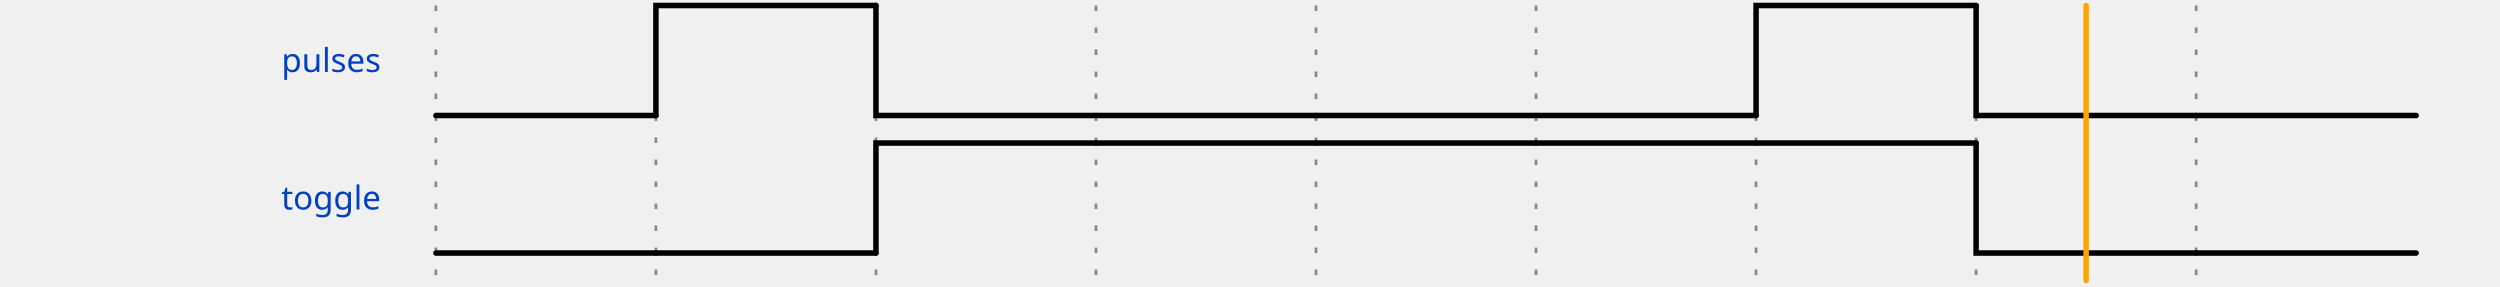
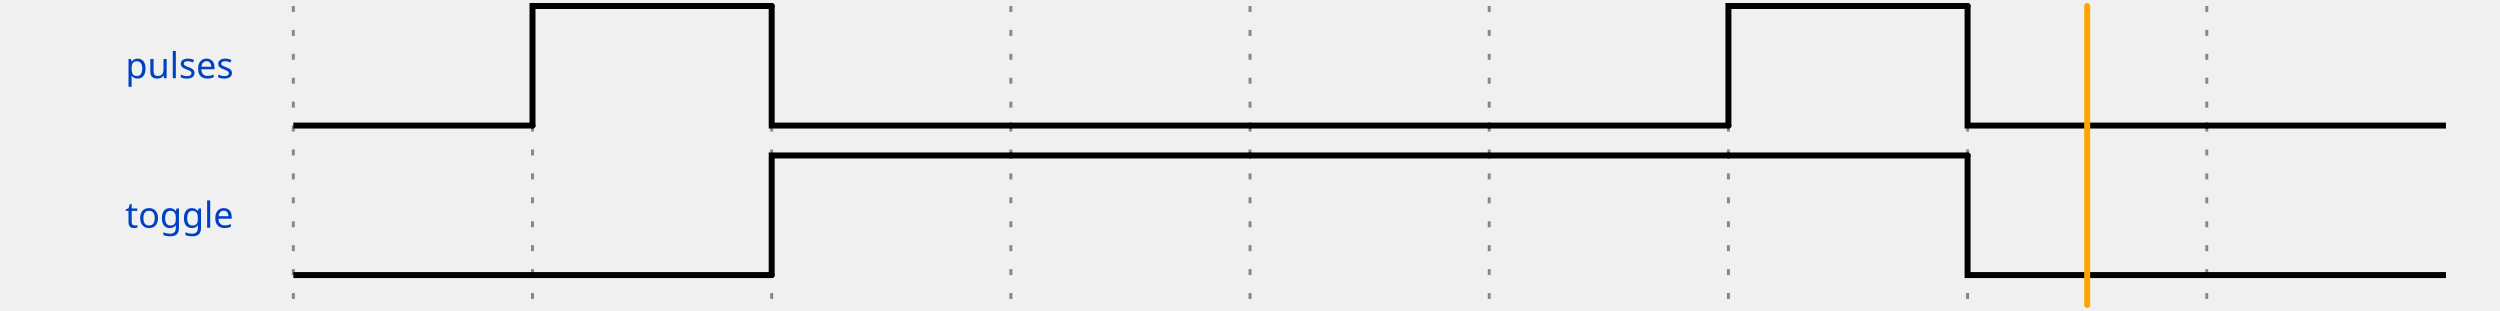
- <svg xmlns="http://www.w3.org/2000/svg" width="437" height="50" viewBox="-1 -1 438 52">
+ <svg xmlns="http://www.w3.org/2000/svg" width="402.016" height="50" viewBox="-1 -1 402.016 52">
  <style>
:root {padding-top: 0.000px;padding-bottom: 0.000px;}
.title {fill: rgba(0, 65, 196, 255);font-weight: 500;font-size: 0.500em;font-family: Fira Mono;text-align: right;text-anchor: end;dominant-baseline: middle;alignment-baseline: central;}
.text {fill: rgba(0, 0, 0, 255);font-size: 0.900em;font-style: normal;font-variant: normal;font-weight: 500;font-stretch: normal;text-align: center;font-family: Fira Mono;}
.attr {fill: rgba(0, 0, 0, 255);font-size: 9.000px;font-style: normal;font-variant: normal;font-weight: 200;font-stretch: normal;text-align: center;font-family: Fira Mono;text-anchor: middle;dominant-baseline: middle;alignment-baseline: central;}
.path {fill: none;stroke: rgba(0, 0, 0, 255);stroke-width: 1;stroke-linecap: round;stroke-linejoin: miter;stroke-miterlimit: 4;stroke-dasharray: none;}
.stripe {fill: none;stroke: rgba(0, 0, 0, 255);stroke-width: 0.5;stroke-linecap: round;stroke-linejoin: miter;stroke-miterlimit: 4;stroke-dasharray: none;}
.data {fill: rgba(0, 0, 0, 255);font-size: 0.400em;font-style: normal;font-variant: normal;font-weight: 500;font-stretch: normal;text-align: center;font-family: Fira Mono;text-anchor: middle;dominant-baseline: middle;alignment-baseline: central;}
.hatch {fill: url(#diagonalHatch);}
.s2-polygon {fill: rgba(0, 0, 0, 0);stroke: none;}
.s3-polygon {fill: rgba(255, 255, 176, 255);stroke: none;}
.s4-polygon {fill: rgba(255, 224, 185, 255);stroke: none;}
.s5-polygon {fill: rgba(185, 224, 255, 255);stroke: none;}
.s6-polygon {fill: rgba(0, 53, 75, 200);stroke: none;}
.s7-polygon {fill: rgba(101, 187, 169, 200);stroke: none;}
.s8-polygon {fill: rgba(221, 65, 54, 200);stroke: none;}
.s9-polygon {fill: rgba(237, 165, 34, 200);stroke: none;}
.tick {stroke: rgba(136, 136, 136, 128);stroke-width: 0.5;stroke-dasharray: 1, 3;}
.big_gap {stroke: rgba(136, 136, 136, 255);stroke-width: 0.5;stroke-dasharray: none;}
.border {stroke-width: 1.25;stroke: rgba(0, 0, 0, 255);}
.hide {fill: rgba(255, 255, 255, 255);stroke: rgba(255, 255, 255, 255);stroke-width: 2;}
.edge {fill: none;stroke: rgba(0, 0, 255, 255);stroke-width: 1;}
- .edge-arrow {fill: rgba(0, 0, 255, 255);stroke: none;overflow: visible;}
- .edge-text {font-family: Fira Mono;font-size: 0.625em;fill: rgba(0, 0, 0, 255);filter: #solid;transform: translate(0, 2.5px);text-anchor: middle;}
+ .edge-arrow {fill: rgba(0, 0, 255, 255);stroke: rgba(0, 0, 255, 255);overflow: visible;}
+ .edge-text {font-family: Fira Mono;font-size: 0.300em;fill: rgba(0, 0, 0, 255);filter: #solid;transform: translate(0, 2.5px);text-anchor: middle;}
.edge-background {fill: rgba(255, 255, 255, 255);stroke: rgba(255, 255, 255, 255);stroke-width: 2;}
.arrow {fill: rgba(0, 0, 0, 255);stroke: none;}
.h1 {fill: rgba(0, 0, 0, 255);font-size: 12.000px;font-weight: bold;font-family: Fira Mono;text-align: left;dominant-baseline: middle;}
.h2 {fill: rgba(0, 0, 0, 255);font-size: 10.000px;font-weight: bold;font-family: Fira Mono;text-align: left;dominant-baseline: middle;}
.h3 {fill: rgba(0, 0, 0, 255);font-size: 8.000px;font-weight: bold;font-family: Fira Mono;text-align: left;dominant-baseline: middle;}
.h4 {fill: rgba(0, 0, 0, 255);font-size: 6.000px;font-weight: bold;font-family: Fira Mono;text-align: left;dominant-baseline: middle;}
.h5 {fill: rgba(0, 0, 0, 255);font-size: 5.000px;font-weight: bold;font-family: Fira Mono;text-align: left;dominant-baseline: middle;}
.h6 {fill: rgba(0, 0, 0, 255);font-size: 4.000px;font-weight: bold;font-family: Fira Mono;text-align: left;dominant-baseline: middle;}
.reg-data {fill: rgba(0, 0, 0, 255);font-size: 0.800em;font-style: normal;font-variant: normal;font-weight: 500;font-stretch: normal;text-align: center;font-family: Fira Mono;text-anchor: middle;dominant-baseline: middle;alignment-baseline: central;}
- .reg-pos {fill: rgba(0, 0, 0, 255);font-size: 0.600em;font-style: normal;font-variant: normal;font-weight: 500;font-stretch: normal;text-align: center;font-family: Fira Mono;text-anchor: middle;dominant-baseline: middle;alignment-baseline: central;}</style>
+ .reg-pos {fill: rgba(0, 0, 0, 255);font-size: 0.600em;font-style: normal;font-variant: normal;font-weight: 500;font-stretch: normal;text-align: center;font-family: Fira Mono;text-anchor: middle;dominant-baseline: middle;alignment-baseline: central;}
+ .wave {mask: url(#wavezone);}
+ </style>
  <defs>
    <pattern id="diagonalHatch" width="5" height="5" patternTransform="rotate(45 0 0)" patternUnits="userSpaceOnUse">
      <line x1="0" y1="0" x2="0" y2="5" style="stroke:black; stroke-width:1" />
    </pattern>
    <marker id="arrow" viewBox="0 0 10 10" refX="10" refY="5" markerWidth="7" markerHeight="7" markerUnits="userSpaceOnUse" orient="auto-start-reverse" style="fill:#00F;">
      <path d="M 0 0 L 10 5 L 0 10 z" />
    </marker>
    <filter x="0" y="0" width="1" height="1" id="solid">
      <feFlood flood-color="white" />
      <feComposite in="SourceGraphic" />
    </filter>
+     <mask id="wavezone">
+       <rect x="-40" y="-8" width="40" height="70" fill="black" />
+       <rect x="0" y="-8" width="360" height="70" fill="white" />
+     </mask>
  </defs>
  <g id="a">
-     <g id="ticks_1" transform="translate(70, 0)">
+     <g id="ticks_1" transform="translate(40.016, 0)">
      <path d="M0,0 L0,50" class="tick" style="fill: none;" />
      <path d="M40,0 L40,50" class="tick" style="fill: none;" />
      <path d="M80,0 L80,50" class="tick" style="fill: none;" />
      <path d="M120,0 L120,50" class="tick" style="fill: none;" />
      <path d="M160,0 L160,50" class="tick" style="fill: none;" />
      <path d="M200,0 L200,50" class="tick" style="fill: none;" />
      <path d="M240,0 L240,50" class="tick" style="fill: none;" />
      <path d="M280,0 L280,50" class="tick" style="fill: none;" />
      <path d="M320,0 L320,50" class="tick" style="fill: none;" />
    </g>
-     <g id="pulses" transform="translate(70, 0)">
+     <g id="pulses" transform="translate(40.016, 0)">
      <text x="-10" y="10" class="title" style="stroke: none;">pulses</text>
-       <g data-symbol="l" transform="translate(0, 0)" class="">
-         <path d="M0,20 L0,20 L40,20" class="path" style="fill: none;" />
-       </g>
-       <g data-symbol="h" transform="translate(40, 0)" class="">
-         <path d="M0,20 L0,0 L40,0" class="path" style="fill: none;" />
-       </g>
-       <g data-symbol="l" transform="translate(80, 0)" class="">
-         <path d="M0,0 L0,20 L40,20" class="path" style="fill: none;" />
-       </g>
-       <g data-symbol="l" transform="translate(120, 0)" class="">
-         <path d="M0,20 L0,20 L40,20" class="path" style="fill: none;" />
-       </g>
-       <g data-symbol="l" transform="translate(160, 0)" class="">
-         <path d="M0,20 L0,20 L40,20" class="path" style="fill: none;" />
-       </g>
-       <g data-symbol="l" transform="translate(200, 0)" class="">
-         <path d="M0,20 L0,20 L40,20" class="path" style="fill: none;" />
-       </g>
-       <g data-symbol="h" transform="translate(240, 0)" class="">
-         <path d="M0,20 L0,0 L40,0" class="path" style="fill: none;" />
-       </g>
-       <g data-symbol="l" transform="translate(280, 0)" class="">
-         <path d="M0,0 L0,20 L40,20" class="path" style="fill: none;" />
-       </g>
-       <g data-symbol="l" transform="translate(320, 0)" class="">
-         <path d="M0,20 L0,20 L40,20" class="path" style="fill: none;" />
+       <g id="pulses_wave" class="wave">
+         <g data-symbol="l" transform="translate(0, 0)" class="">
+           <path d="M0,20 L0,20 L40,20" class="path" style="fill: none;" />
+         </g>
+         <g data-symbol="h" transform="translate(40, 0)" class="">
+           <path d="M0,20 L0,0 L40,0" class="path" style="fill: none;" />
+         </g>
+         <g data-symbol="l" transform="translate(80, 0)" class="">
+           <path d="M0,0 L0,20 L40,20" class="path" style="fill: none;" />
+         </g>
+         <g data-symbol="l" transform="translate(120, 0)" class="">
+           <path d="M0,20 L0,20 L40,20" class="path" style="fill: none;" />
+         </g>
+         <g data-symbol="l" transform="translate(160, 0)" class="">
+           <path d="M0,20 L0,20 L40,20" class="path" style="fill: none;" />
+         </g>
+         <g data-symbol="l" transform="translate(200, 0)" class="">
+           <path d="M0,20 L0,20 L40,20" class="path" style="fill: none;" />
+         </g>
+         <g data-symbol="h" transform="translate(240, 0)" class="">
+           <path d="M0,20 L0,0 L40,0" class="path" style="fill: none;" />
+         </g>
+         <g data-symbol="l" transform="translate(280, 0)" class="">
+           <path d="M0,0 L0,20 L40,20" class="path" style="fill: none;" />
+         </g>
+         <g data-symbol="l" transform="translate(320, 0)" class="">
+           <path d="M0,20 L0,20 L40,20" class="path" style="fill: none;" />
+         </g>
      </g>
    </g>
-     <g id="toggle" transform="translate(70, 25)">
+     <g id="toggle" transform="translate(40.016, 25)">
      <text x="-10" y="10" class="title" style="stroke: none;">toggle</text>
-       <g data-symbol="l" transform="translate(0, 0)" class="">
-         <path d="M0,20 L0,20 L40,20" class="path" style="fill: none;" />
-       </g>
-       <g data-symbol="l" transform="translate(40, 0)" class="">
-         <path d="M0,20 L0,20 L40,20" class="path" style="fill: none;" />
-       </g>
-       <g data-symbol="h" transform="translate(80, 0)" class="">
-         <path d="M0,20 L0,0 L40,0" class="path" style="fill: none;" />
-       </g>
-       <g data-symbol="h" transform="translate(120, 0)" class="">
-         <path d="M0,0 L0,0 L40,0" class="path" style="fill: none;" />
-       </g>
-       <g data-symbol="h" transform="translate(160, 0)" class="">
-         <path d="M0,0 L0,0 L40,0" class="path" style="fill: none;" />
-       </g>
-       <g data-symbol="h" transform="translate(200, 0)" class="">
-         <path d="M0,0 L0,0 L40,0" class="path" style="fill: none;" />
-       </g>
-       <g data-symbol="h" transform="translate(240, 0)" class="">
-         <path d="M0,0 L0,0 L40,0" class="path" style="fill: none;" />
-       </g>
-       <g data-symbol="l" transform="translate(280, 0)" class="">
-         <path d="M0,0 L0,20 L40,20" class="path" style="fill: none;" />
-       </g>
-       <g data-symbol="l" transform="translate(320, 0)" class="">
-         <path d="M0,20 L0,20 L40,20" class="path" style="fill: none;" />
+       <g id="toggle_wave" class="wave">
+         <g data-symbol="l" transform="translate(0, 0)" class="">
+           <path d="M0,20 L0,20 L40,20" class="path" style="fill: none;" />
+         </g>
+         <g data-symbol="l" transform="translate(40, 0)" class="">
+           <path d="M0,20 L0,20 L40,20" class="path" style="fill: none;" />
+         </g>
+         <g data-symbol="h" transform="translate(80, 0)" class="">
+           <path d="M0,20 L0,0 L40,0" class="path" style="fill: none;" />
+         </g>
+         <g data-symbol="h" transform="translate(120, 0)" class="">
+           <path d="M0,0 L0,0 L40,0" class="path" style="fill: none;" />
+         </g>
+         <g data-symbol="h" transform="translate(160, 0)" class="">
+           <path d="M0,0 L0,0 L40,0" class="path" style="fill: none;" />
+         </g>
+         <g data-symbol="h" transform="translate(200, 0)" class="">
+           <path d="M0,0 L0,0 L40,0" class="path" style="fill: none;" />
+         </g>
+         <g data-symbol="h" transform="translate(240, 0)" class="">
+           <path d="M0,0 L0,0 L40,0" class="path" style="fill: none;" />
+         </g>
+         <g data-symbol="l" transform="translate(280, 0)" class="">
+           <path d="M0,0 L0,20 L40,20" class="path" style="fill: none;" />
+         </g>
+         <g data-symbol="l" transform="translate(320, 0)" class="">
+           <path d="M0,20 L0,20 L40,20" class="path" style="fill: none;" />
+         </g>
      </g>
    </g>
  </g>
-   <path d="M370,0 L370,50" class="path" style="stroke: rgba(255, 165, 0, 255);fill: none;" />
+   <path d="M340.016,0 L340.016,50" class="path" style="stroke: rgba(255, 165, 0, 255);fill: none;" />
</svg>
